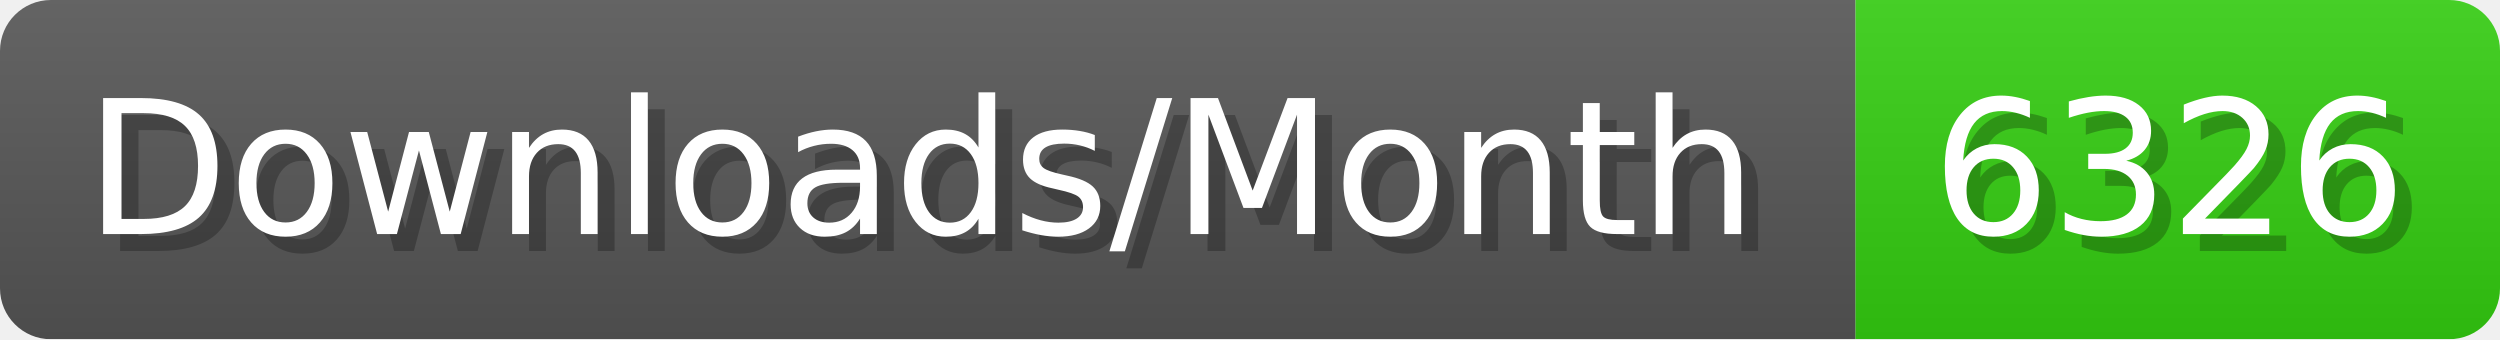
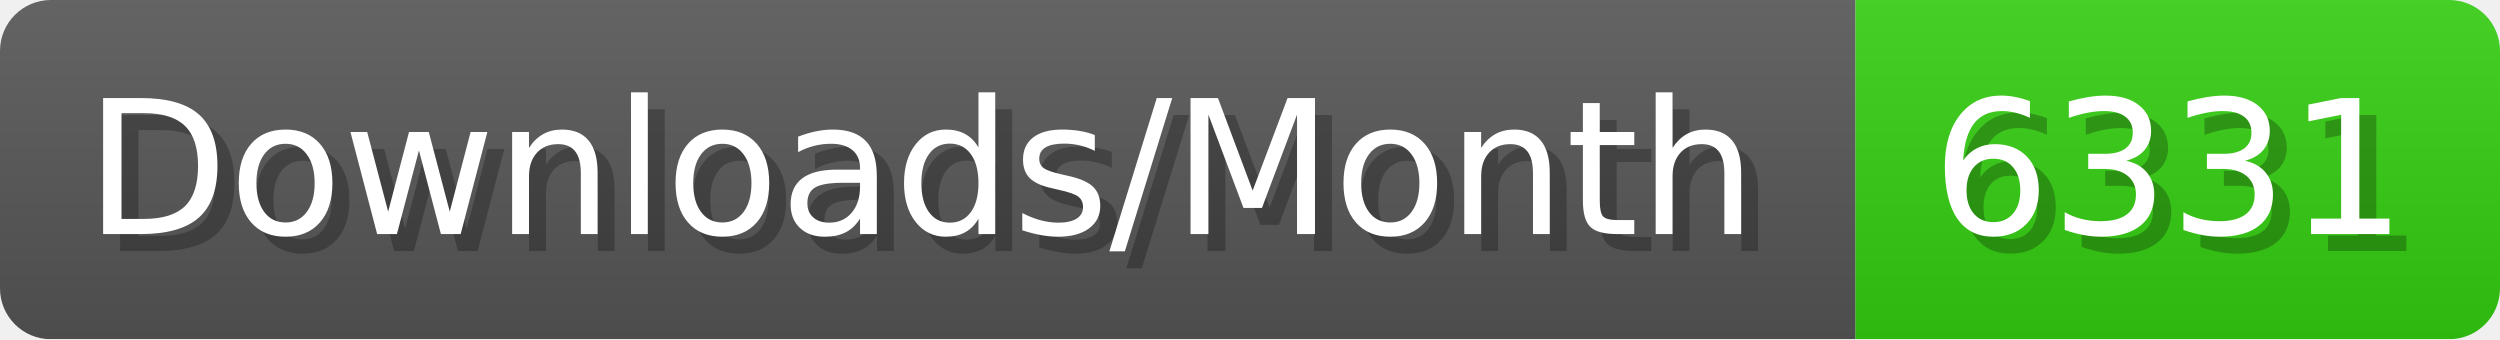
- <svg xmlns="http://www.w3.org/2000/svg" width="147.4" height="20" viewBox="0 0 1474 200" role="img" aria-label="Downloads/Month: 6326">
+ <svg xmlns="http://www.w3.org/2000/svg" width="147.4" height="20" viewBox="0 0 1474 200" role="img" aria-label="Downloads/Month: 6331">
  <linearGradient id="YlXUI" x2="0" y2="100%">
    <stop offset="0" stop-opacity=".1" stop-color="#EEE" />
    <stop offset="1" stop-opacity=".1" />
  </linearGradient>
  <mask id="JHhop">
    <rect width="1474" height="200" rx="30" fill="#FFF" />
  </mask>
  <g mask="url(#JHhop)">
    <rect width="1094" height="200" fill="#555" />
    <rect width="380" height="200" fill="#3C1" x="1094" />
    <rect width="1474" height="200" fill="url(#YlXUI)" />
  </g>
  <g aria-hidden="true" fill="#fff" text-anchor="start" font-family="Verdana,DejaVu Sans,sans-serif" font-size="110">
    <text x="60" y="148" textLength="994" fill="#000" opacity="0.25">Downloads/Month</text>
    <text x="50" y="138" textLength="994">Downloads/Month</text>
-     <text x="1149" y="148" textLength="280" fill="#000" opacity="0.25">6326</text>
-     <text x="1139" y="138" textLength="280">6326</text>
+     <text x="1149" y="148" textLength="280" fill="#000" opacity="0.25">6331</text>
+     <text x="1139" y="138" textLength="280">6331</text>
  </g>
</svg>
